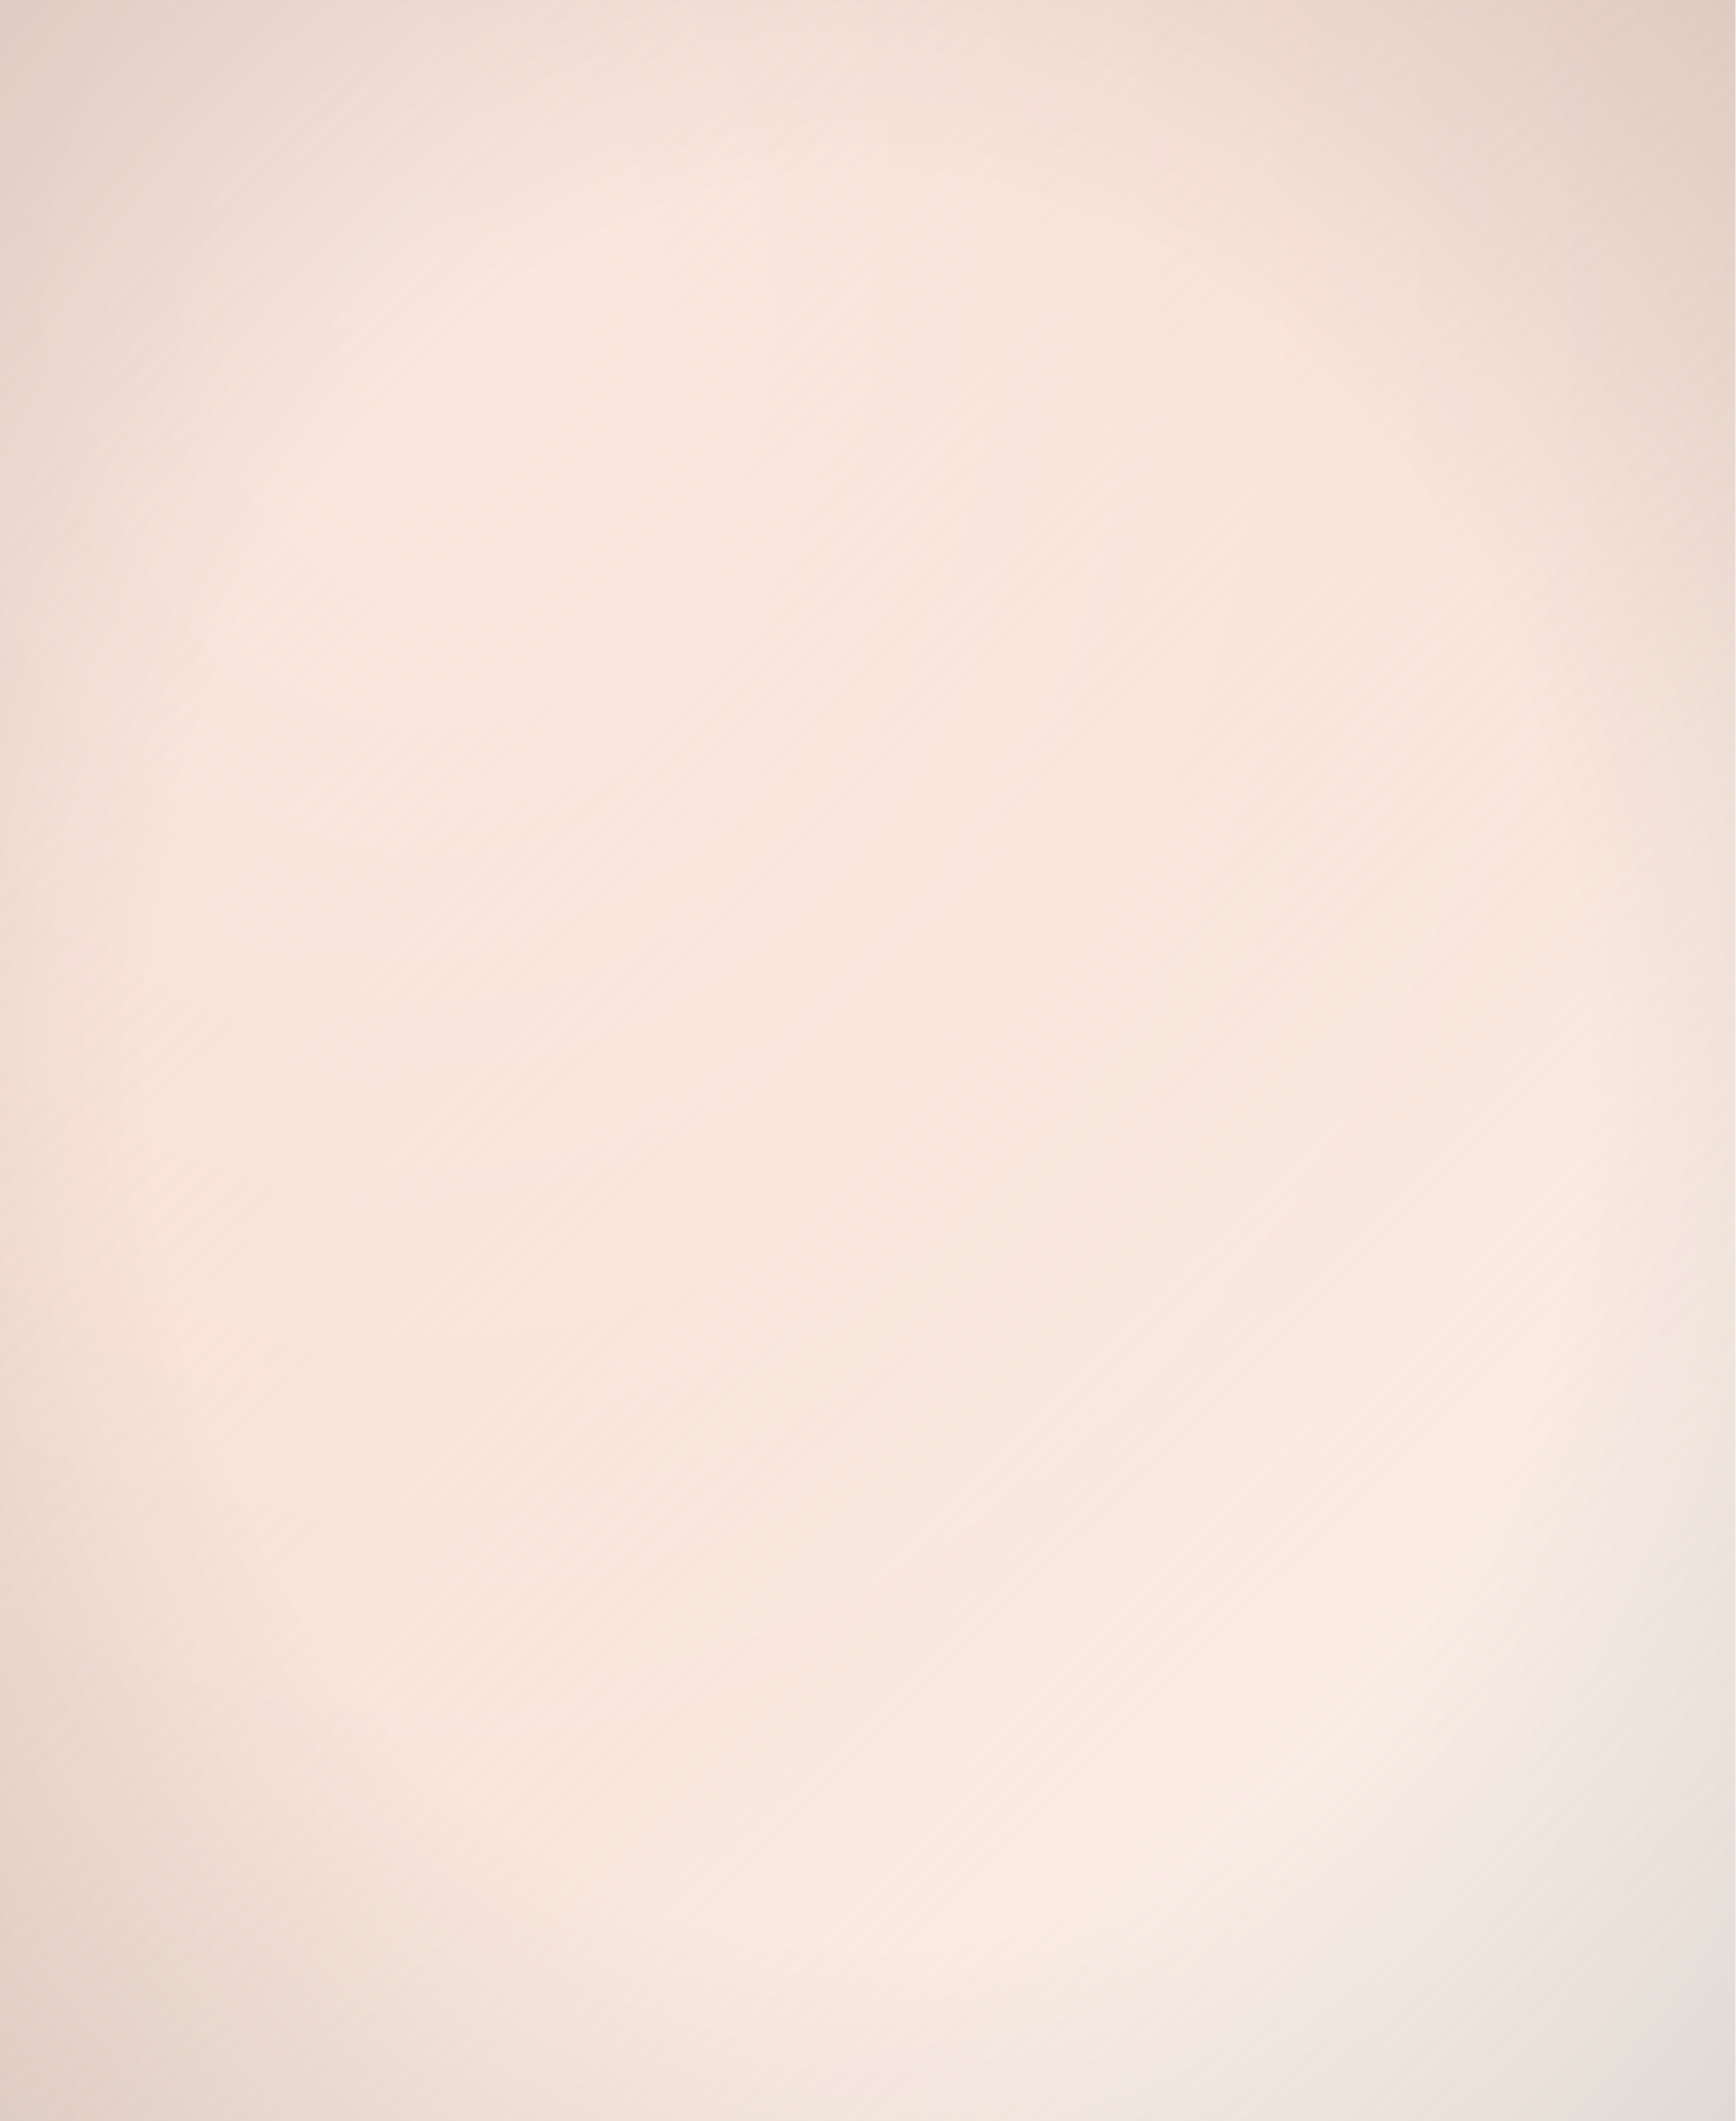
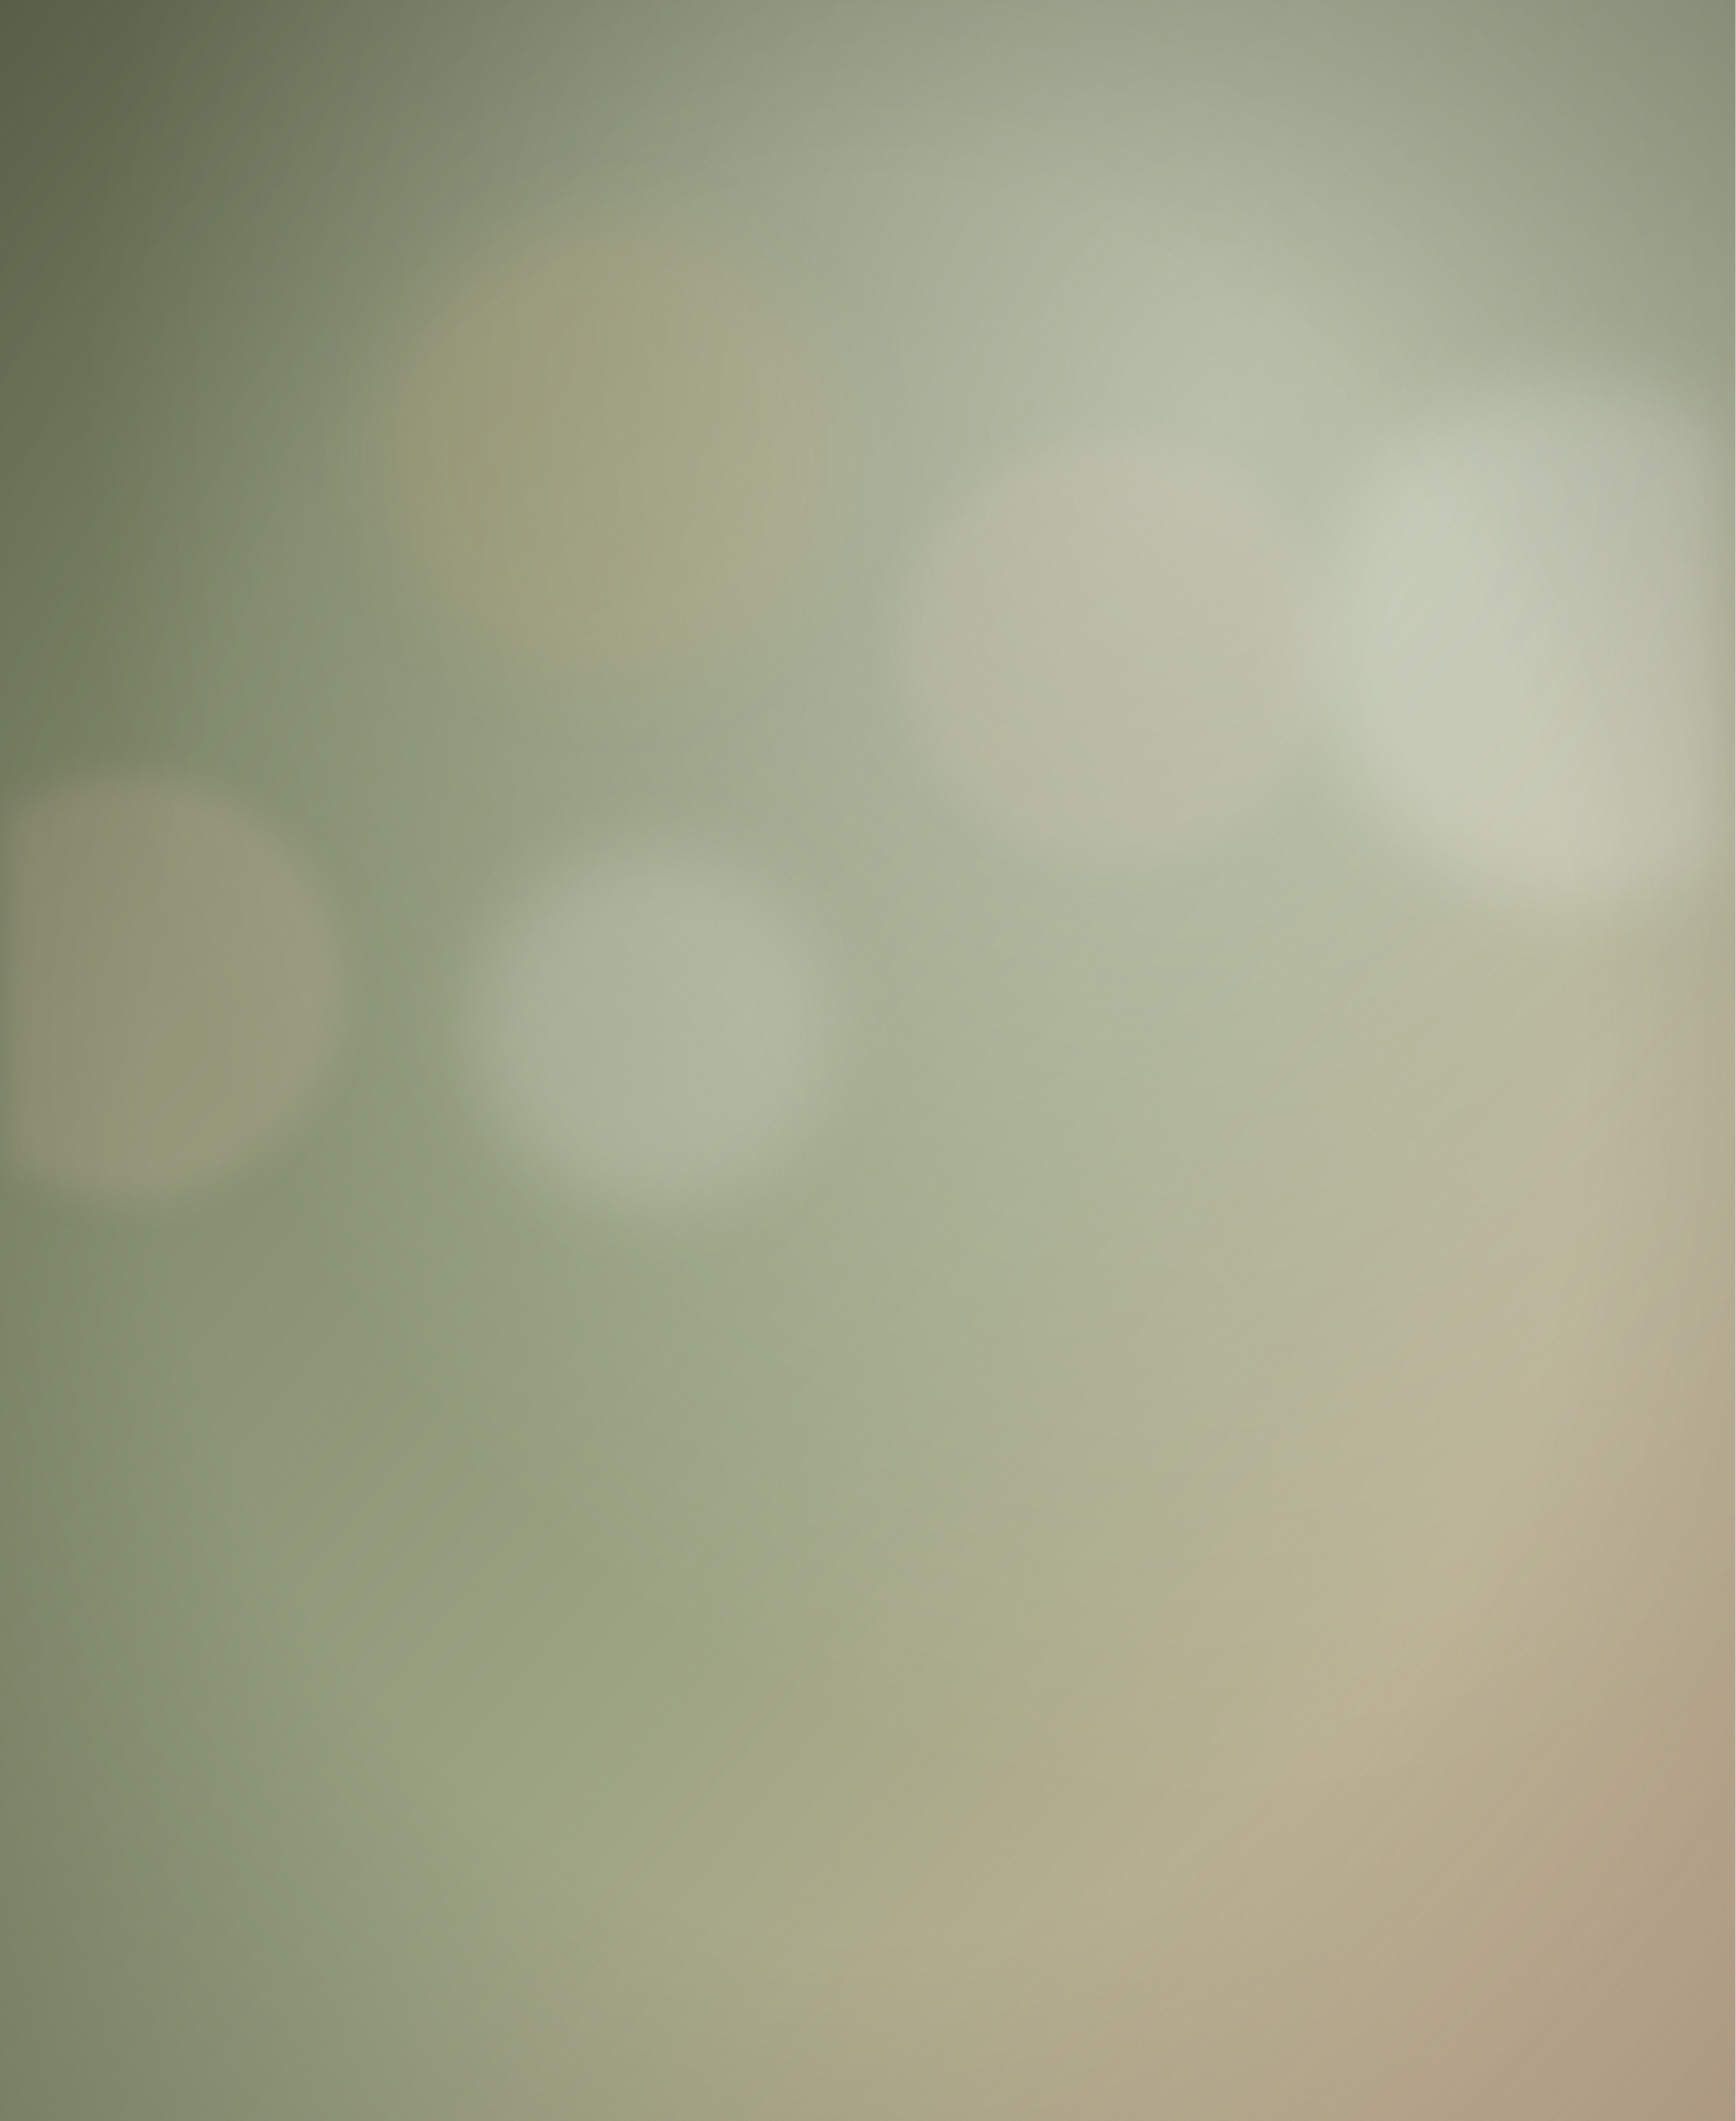
- <svg xmlns="http://www.w3.org/2000/svg" viewBox="0 0 900 1100" width="900" height="1100" role="img" aria-label="Decorative placeholder">
+ <svg xmlns="http://www.w3.org/2000/svg" viewBox="0 0 900 1100" width="900" height="1100" role="img" aria-label="Decorative editorial placeholder">
  <defs>
-     <linearGradient id="g16" x1="10%" y1="0%" x2="90%" y2="100%">
-       <stop offset="0%" stop-color="#F2C6B4" stop-opacity="0.6" />
-       <stop offset="100%" stop-color="#FBF3EC" stop-opacity="1" />
+     <linearGradient id="bg16" x1="0%" y1="0%" x2="100%" y2="100%">
+       <stop offset="0%" stop-color="#6D7659" />
+       <stop offset="55%" stop-color="#9AA483" />
+       <stop offset="100%" stop-color="#D8BFA3" />
    </linearGradient>
-     <radialGradient id="hg16" cx="25%" cy="15%" r="70%">
-       <stop offset="0%" stop-color="#FFFFFF" stop-opacity="0.28" />
+     <radialGradient id="light16" cx="70%" cy="20%" r="65%">
+       <stop offset="0%" stop-color="#FFFFFF" stop-opacity="0.38" />
      <stop offset="100%" stop-color="#FFFFFF" stop-opacity="0" />
    </radialGradient>
-     <radialGradient id="vg16" cx="50%" cy="50%" r="75%">
+     <radialGradient id="vig16" cx="50%" cy="50%" r="75%">
      <stop offset="55%" stop-color="#000000" stop-opacity="0" />
-       <stop offset="100%" stop-color="#000000" stop-opacity="0.12" />
+       <stop offset="100%" stop-color="#000000" stop-opacity="0.22" />
    </radialGradient>
+     <filter id="soft-blur" x="-50%" y="-50%" width="200%" height="200%">
+       <feGaussianBlur stdDeviation="18" />
+     </filter>
+     <filter id="soft-blur-sm" x="-50%" y="-50%" width="200%" height="200%">
+       <feGaussianBlur stdDeviation="9" />
+     </filter>
+     <filter id="grain16" x="0%" y="0%" width="100%" height="100%">
+       <feTurbulence type="fractalNoise" baseFrequency="0.9" numOctaves="2" seed="16" result="noise" />
+       <feColorMatrix in="noise" type="matrix" values="0 0 0 0 0  0 0 0 0 0  0 0 0 0 0  0.9 0 0 0 0" />
+       <feComponentTransfer>
+         <feFuncA type="linear" slope="0.050" />
+       </feComponentTransfer>
+     </filter>
  </defs>
-   <rect width="900" height="1100" fill="url(#g16)" />
-   <rect width="900" height="1100" fill="url(#hg16)" />
-   <rect width="900" height="1100" fill="url(#vg16)" />
+   <rect width="900" height="1100" fill="url(#bg16)" />
+   <circle cx="337.8" cy="532.8" r="91.5" fill="#FFFBF6" fill-opacity="0.18" filter="url(#soft-blur)" />
+   <circle cx="577.7" cy="337.8" r="111.1" fill="#F2C6B4" fill-opacity="0.12" filter="url(#soft-blur-sm)" />
+   <circle cx="316.4" cy="234.9" r="120.9" fill="#C9A05C" fill-opacity="0.16" filter="url(#soft-blur)" />
+   <circle cx="819.5" cy="333.1" r="134.4" fill="#FFFBF6" fill-opacity="0.23" filter="url(#soft-blur)" />
+   <circle cx="67.2" cy="512.0" r="110.4" fill="#F2C6B4" fill-opacity="0.16" filter="url(#soft-blur-sm)" />
+   <rect width="900" height="1100" fill="url(#light16)" />
+   <rect width="900" height="1100" fill="url(#vig16)" />
+   <rect width="900" height="1100" fill="none" filter="url(#grain16)" opacity="0.5" />
</svg>
